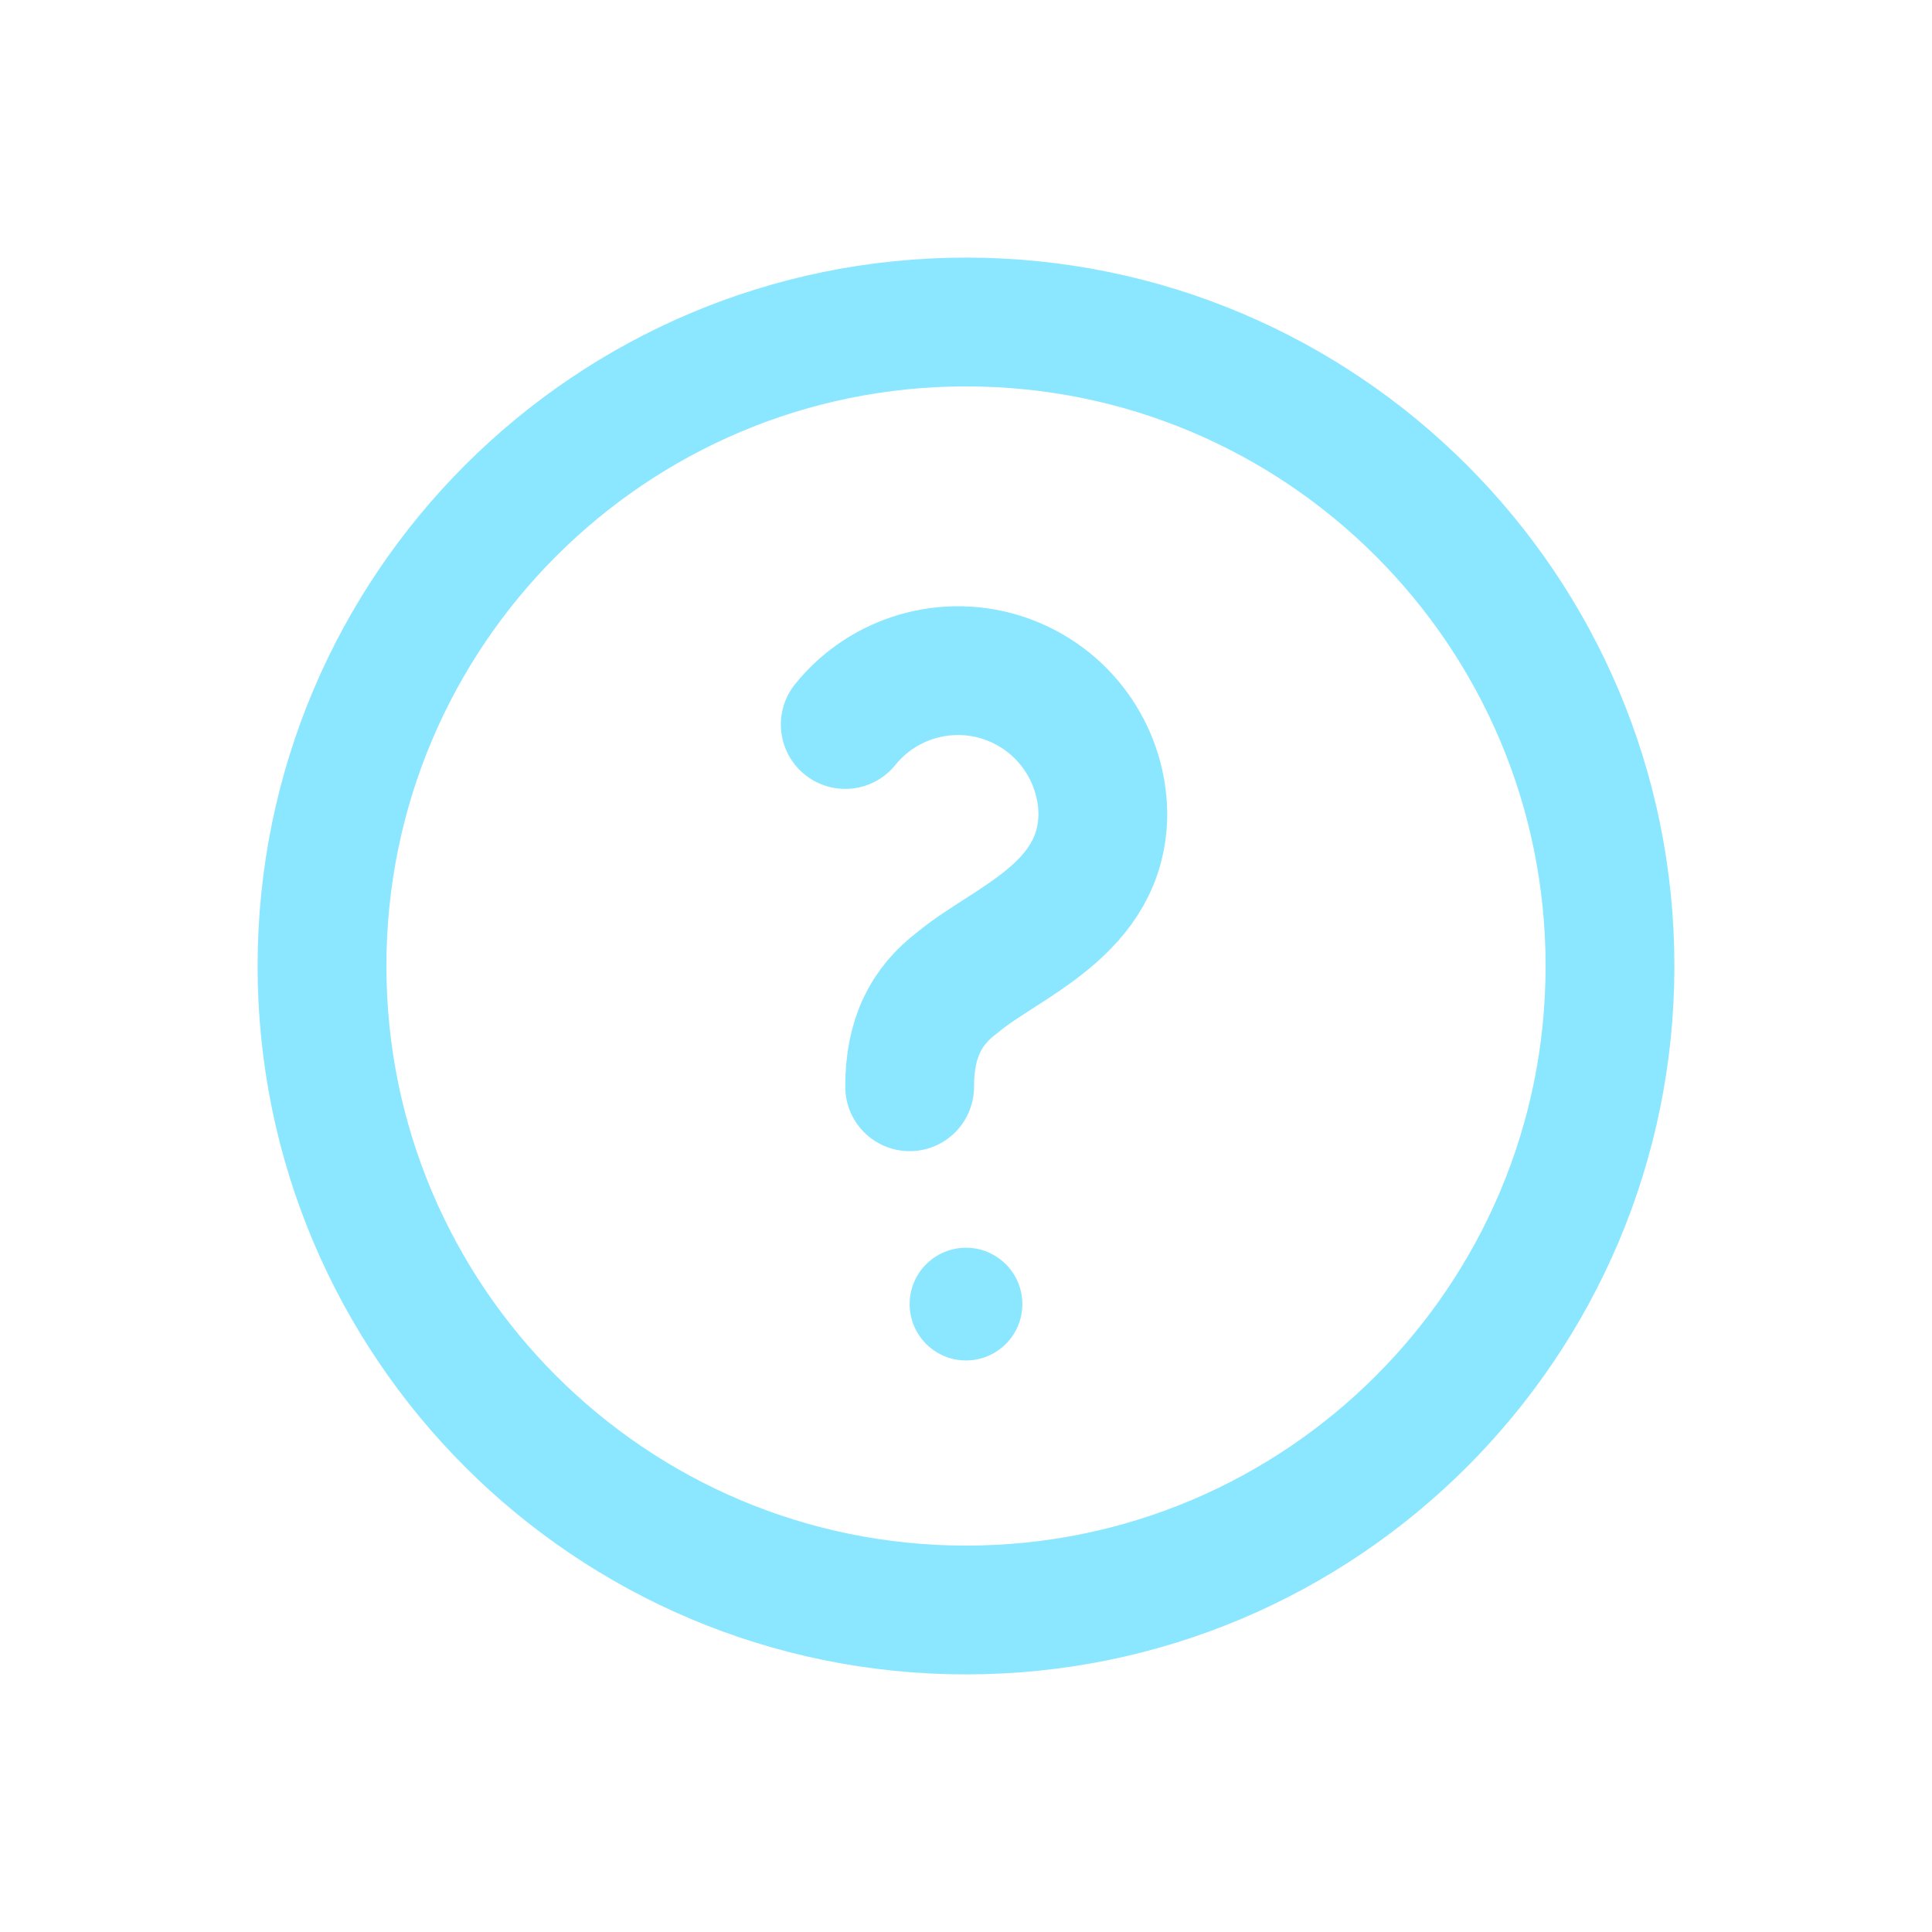
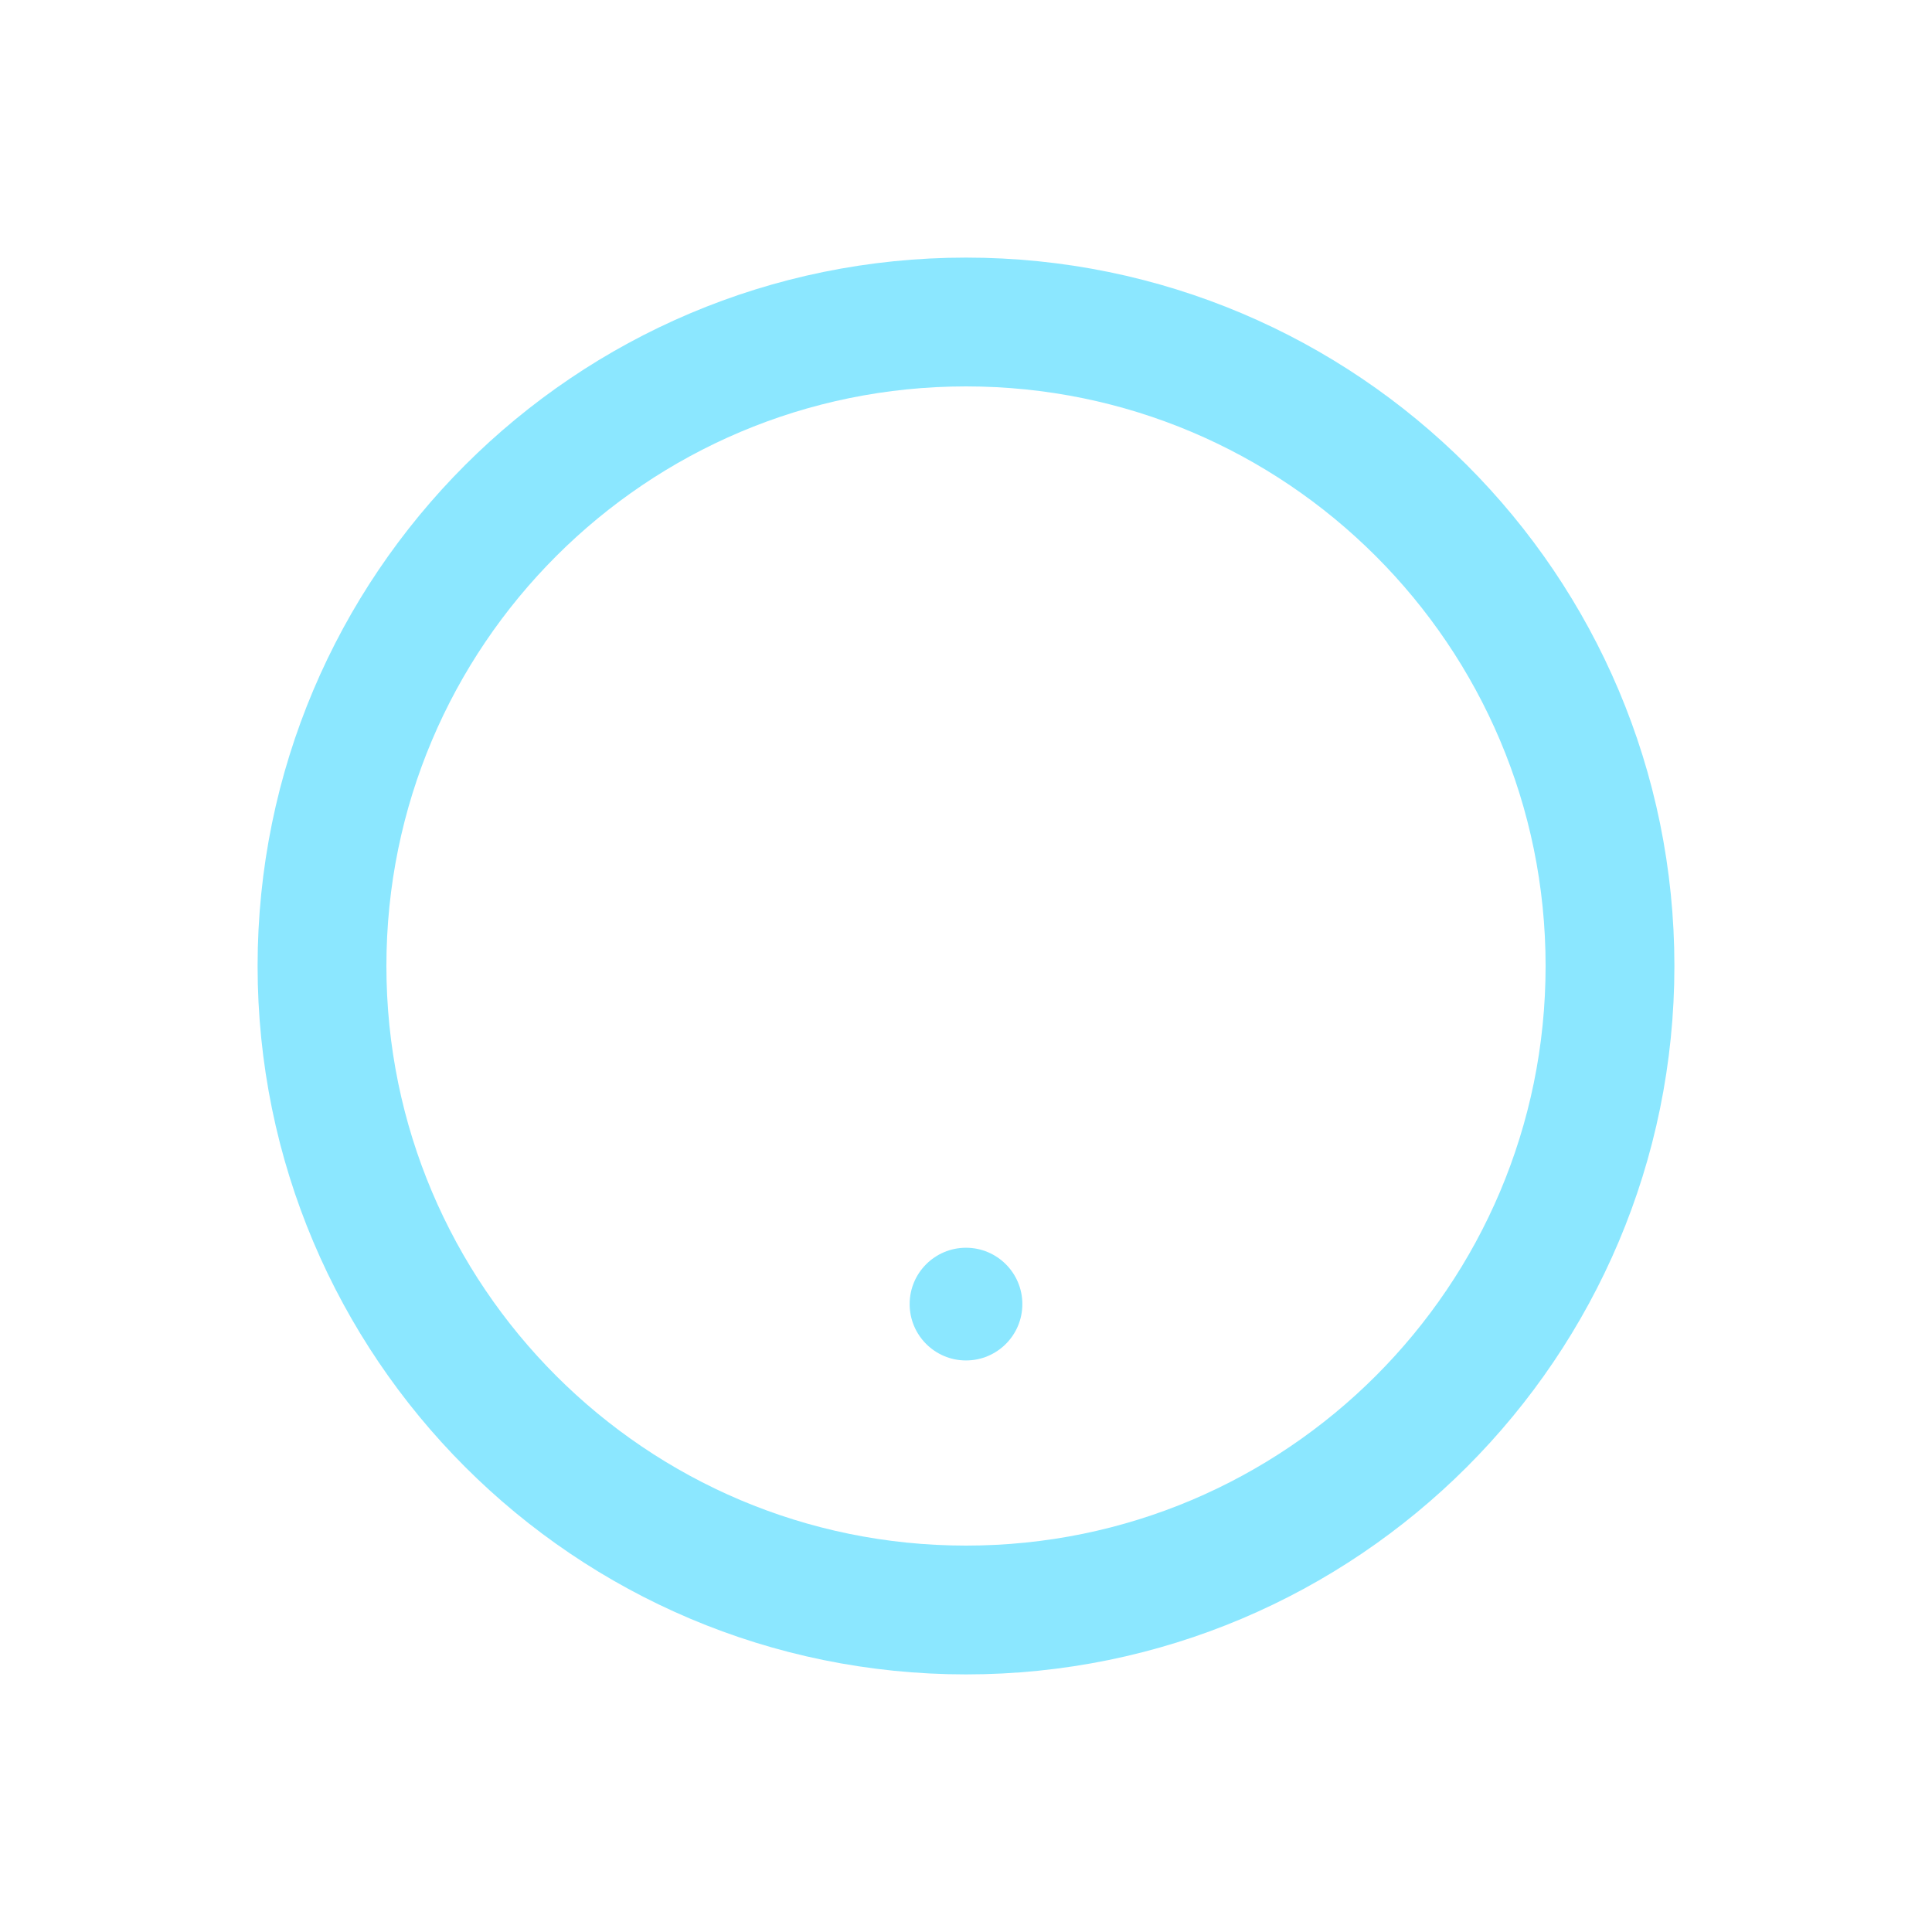
<svg viewBox="0 0 24 24" class="icon">
  <circle cx="12" cy="12" r="8" stroke="#8BE7FF" stroke-width="1.6" fill="none" />
-   <path d="M10.5 9a1.8 1.8 0 0 1 3.2 1.1c0 1.2-1.2 1.6-1.8 2.1-.4.3-.6.7-.6 1.3" fill="none" stroke="#8BE7FF" stroke-width="1.6" stroke-linecap="round" />
+   <path d="M10.5 9a1.8 1.8 0 0 1 3.2 1.1c0 1.2-1.2 1.6-1.8 2.1-.4.3-.6.7-.6 1.3" fill="none" stroke="#currentColor" stroke-width="1.6" stroke-linecap="round" />
  <circle cx="12" cy="16.2" r="0.7" fill="#8BE7FF" />
</svg>
